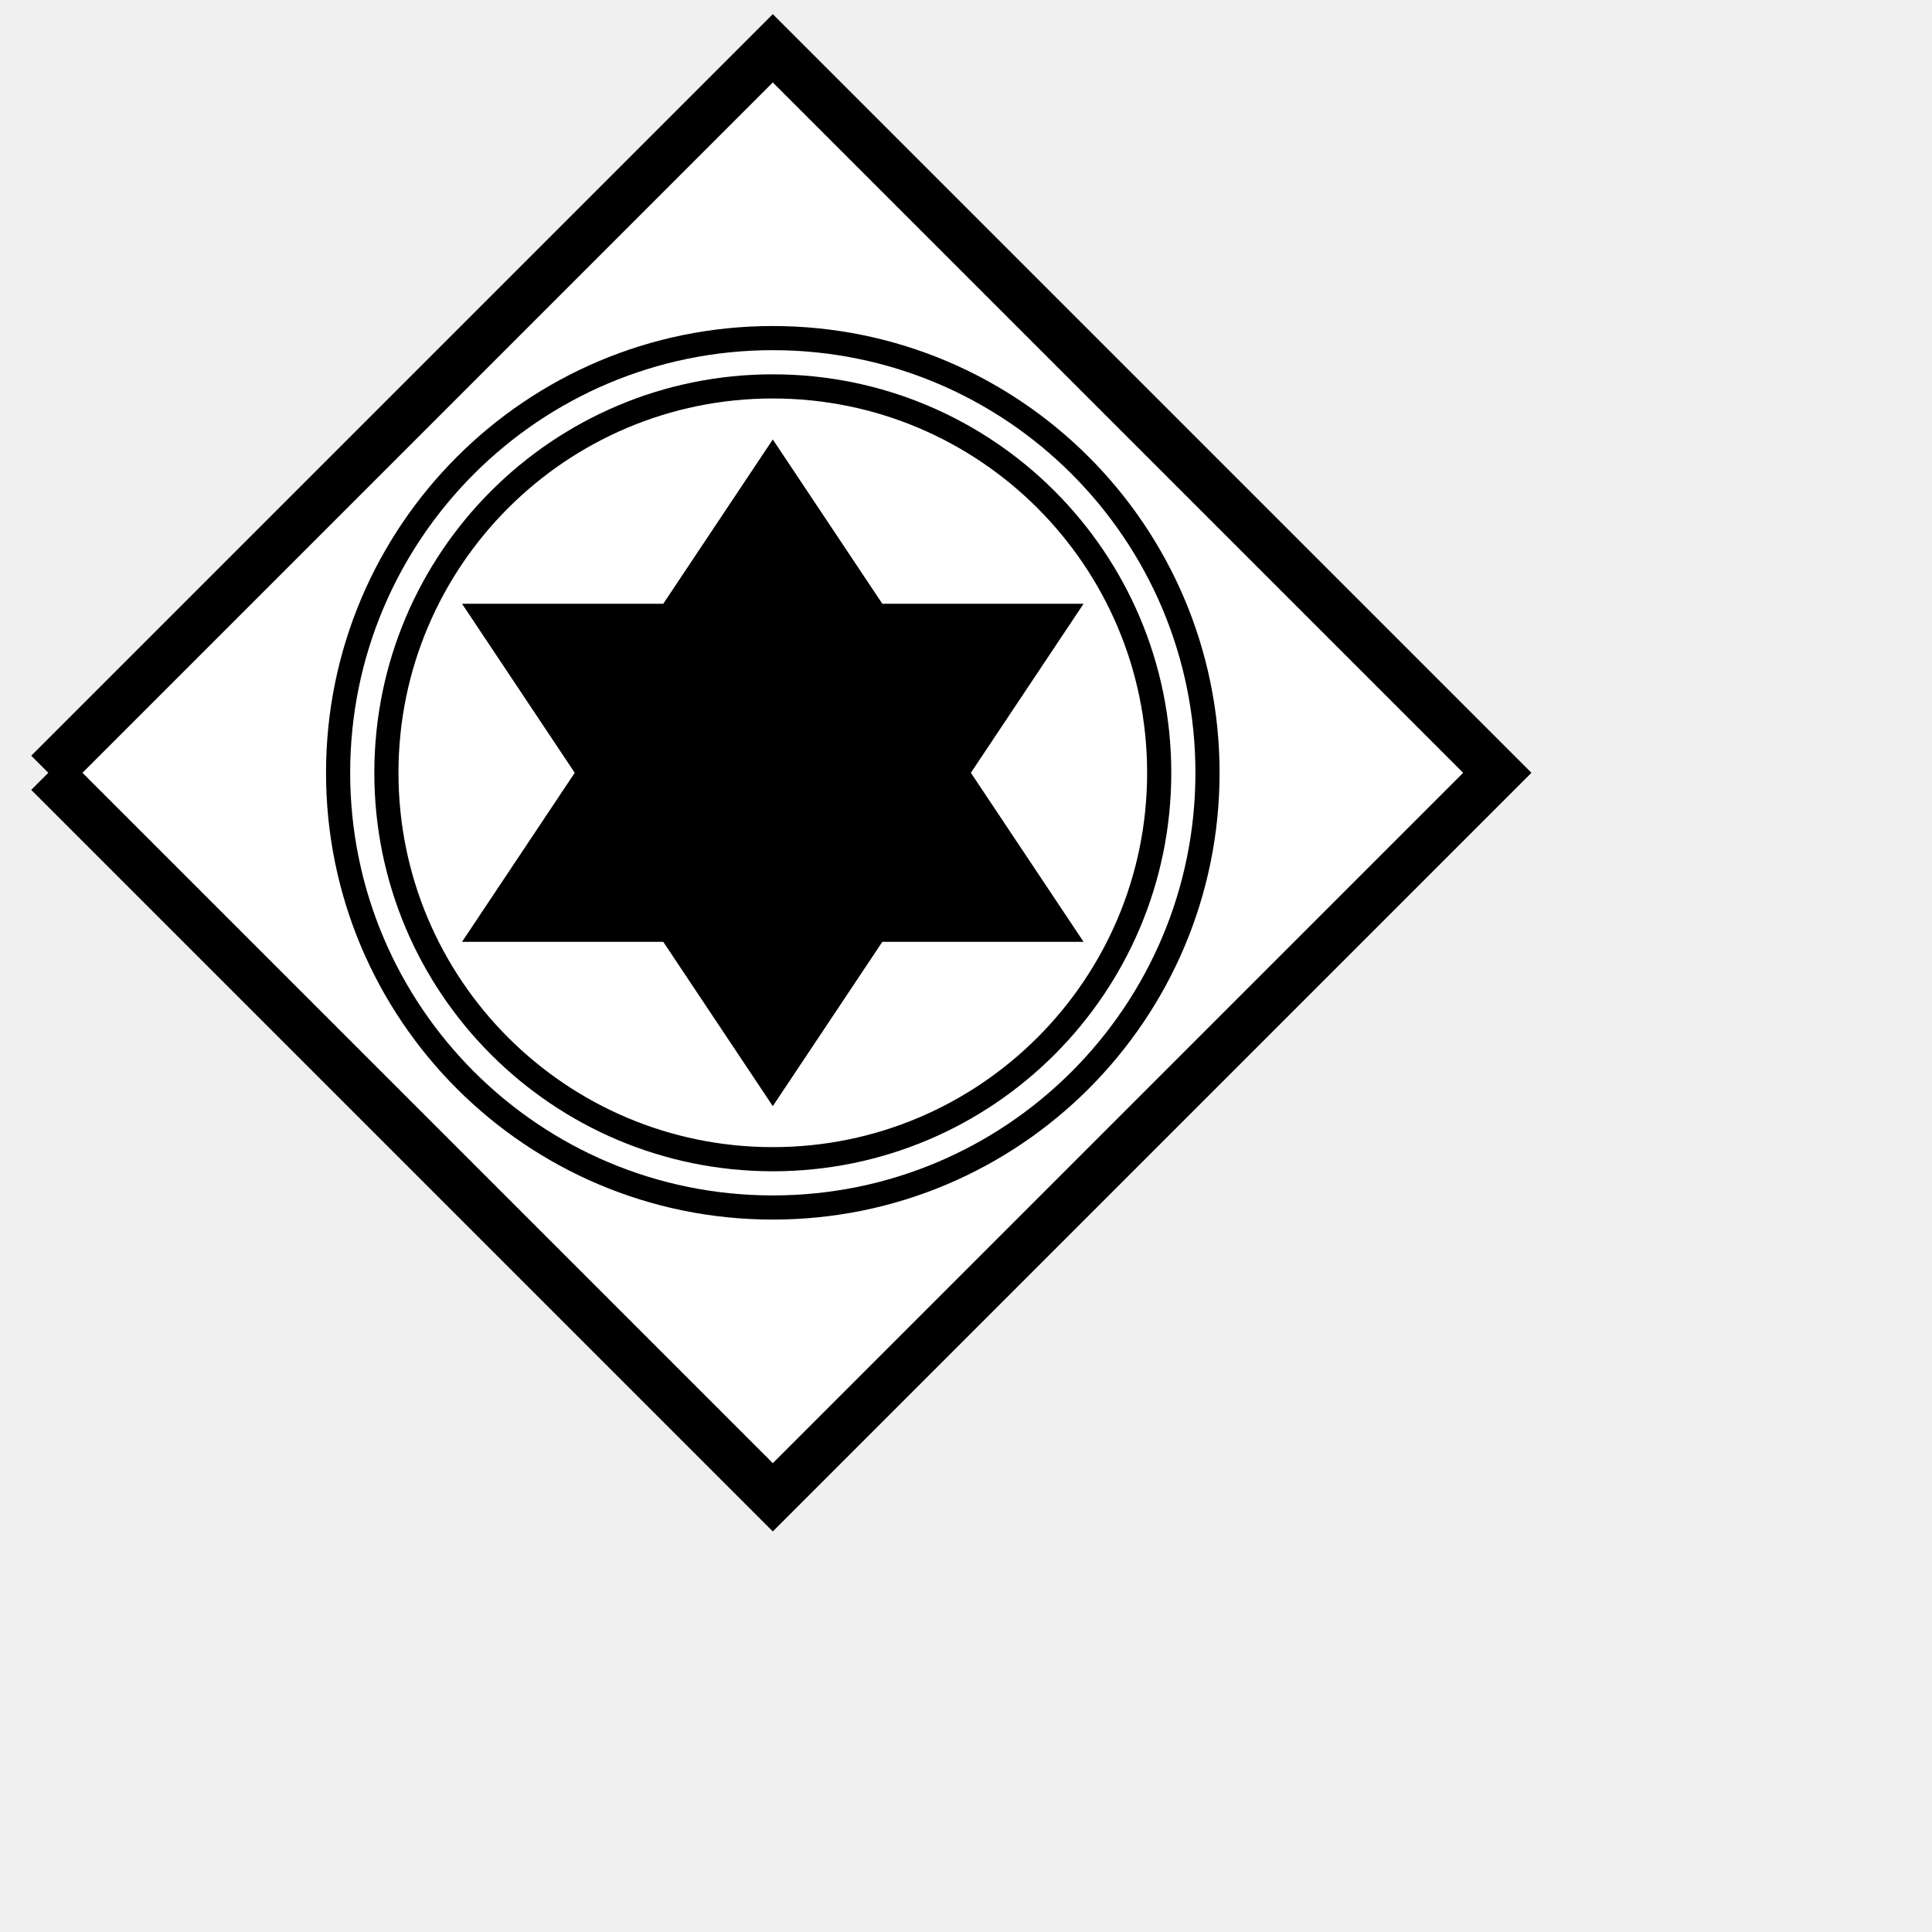
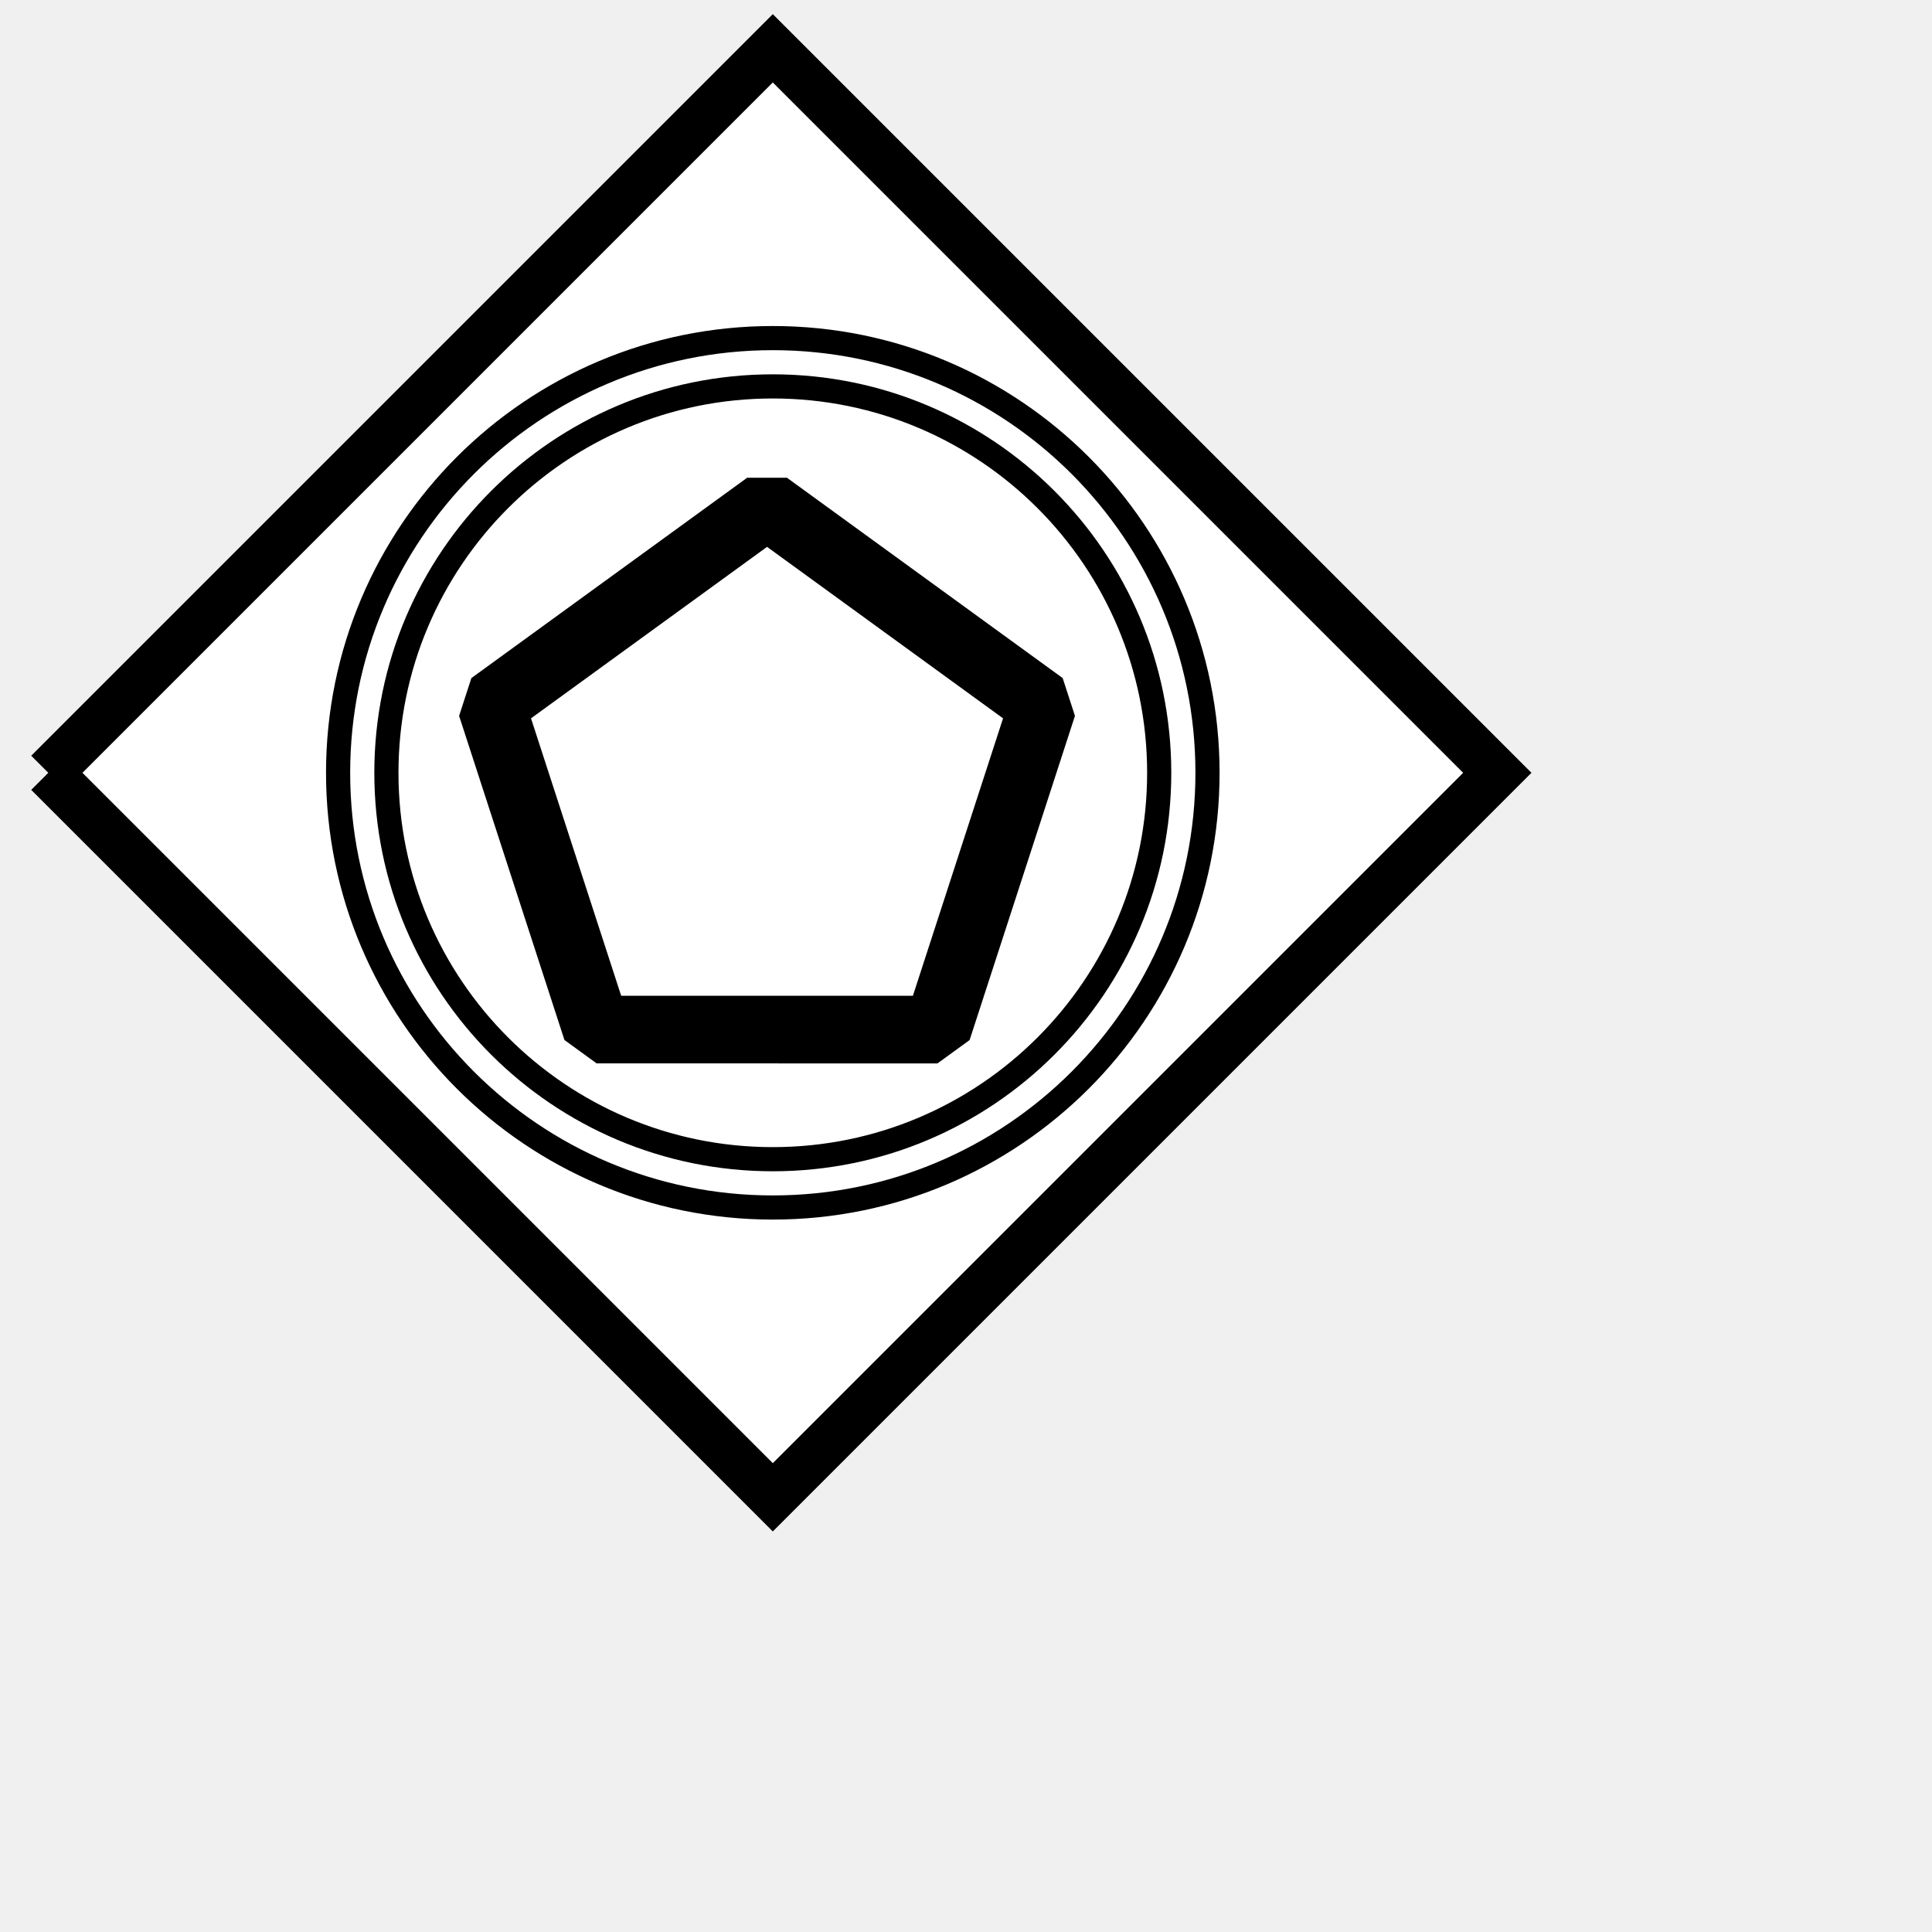
<svg xmlns="http://www.w3.org/2000/svg" xmlns:ns1="http://www.b3mn.org/oryx" width="40" height="40" version="1.0">
  <defs />
  <ns1:magnets>
    <ns1:magnet ns1:cx="16" ns1:cy="16" ns1:default="yes" />
  </ns1:magnets>
  <g pointer-events="fill">
    <path id="frame" fill="white" stroke-width="1" stroke="black" d="M 1,16 L 16,1 L 31,16 L 16,31 L 1,16" />
    <circle cx="16" cy="16" r="8" stroke="black" fill="none" stroke-width="0.5" />
    <circle cx="16" cy="16" r="9" stroke="black" fill="none" stroke-width="0.5" />
-     <polygon stroke="black" fill="black" stroke-width="1" points="16,10 18,13 21.5,13 19.5,16 21.5,19 18,19 16,22 14,19 10.5,19 12.5,16 10.5,13 14,13" stroke-linecap="butt" stroke-linejoin="miter" stroke-miterlimit="10" />
+     <path style="fill:#ffffff;   fill-opacity:1;   stroke:#000000;   stroke-width:1.4;   stroke-linejoin:bevel;   stroke-opacity:1" d="M 19.409,21.317 L 12.352,21.316 L 10.171,14.605 L 15.881,10.457 L 21.59,14.605 L 19.409,21.317 z" id="middlePolygon" />
  </g>
</svg>
